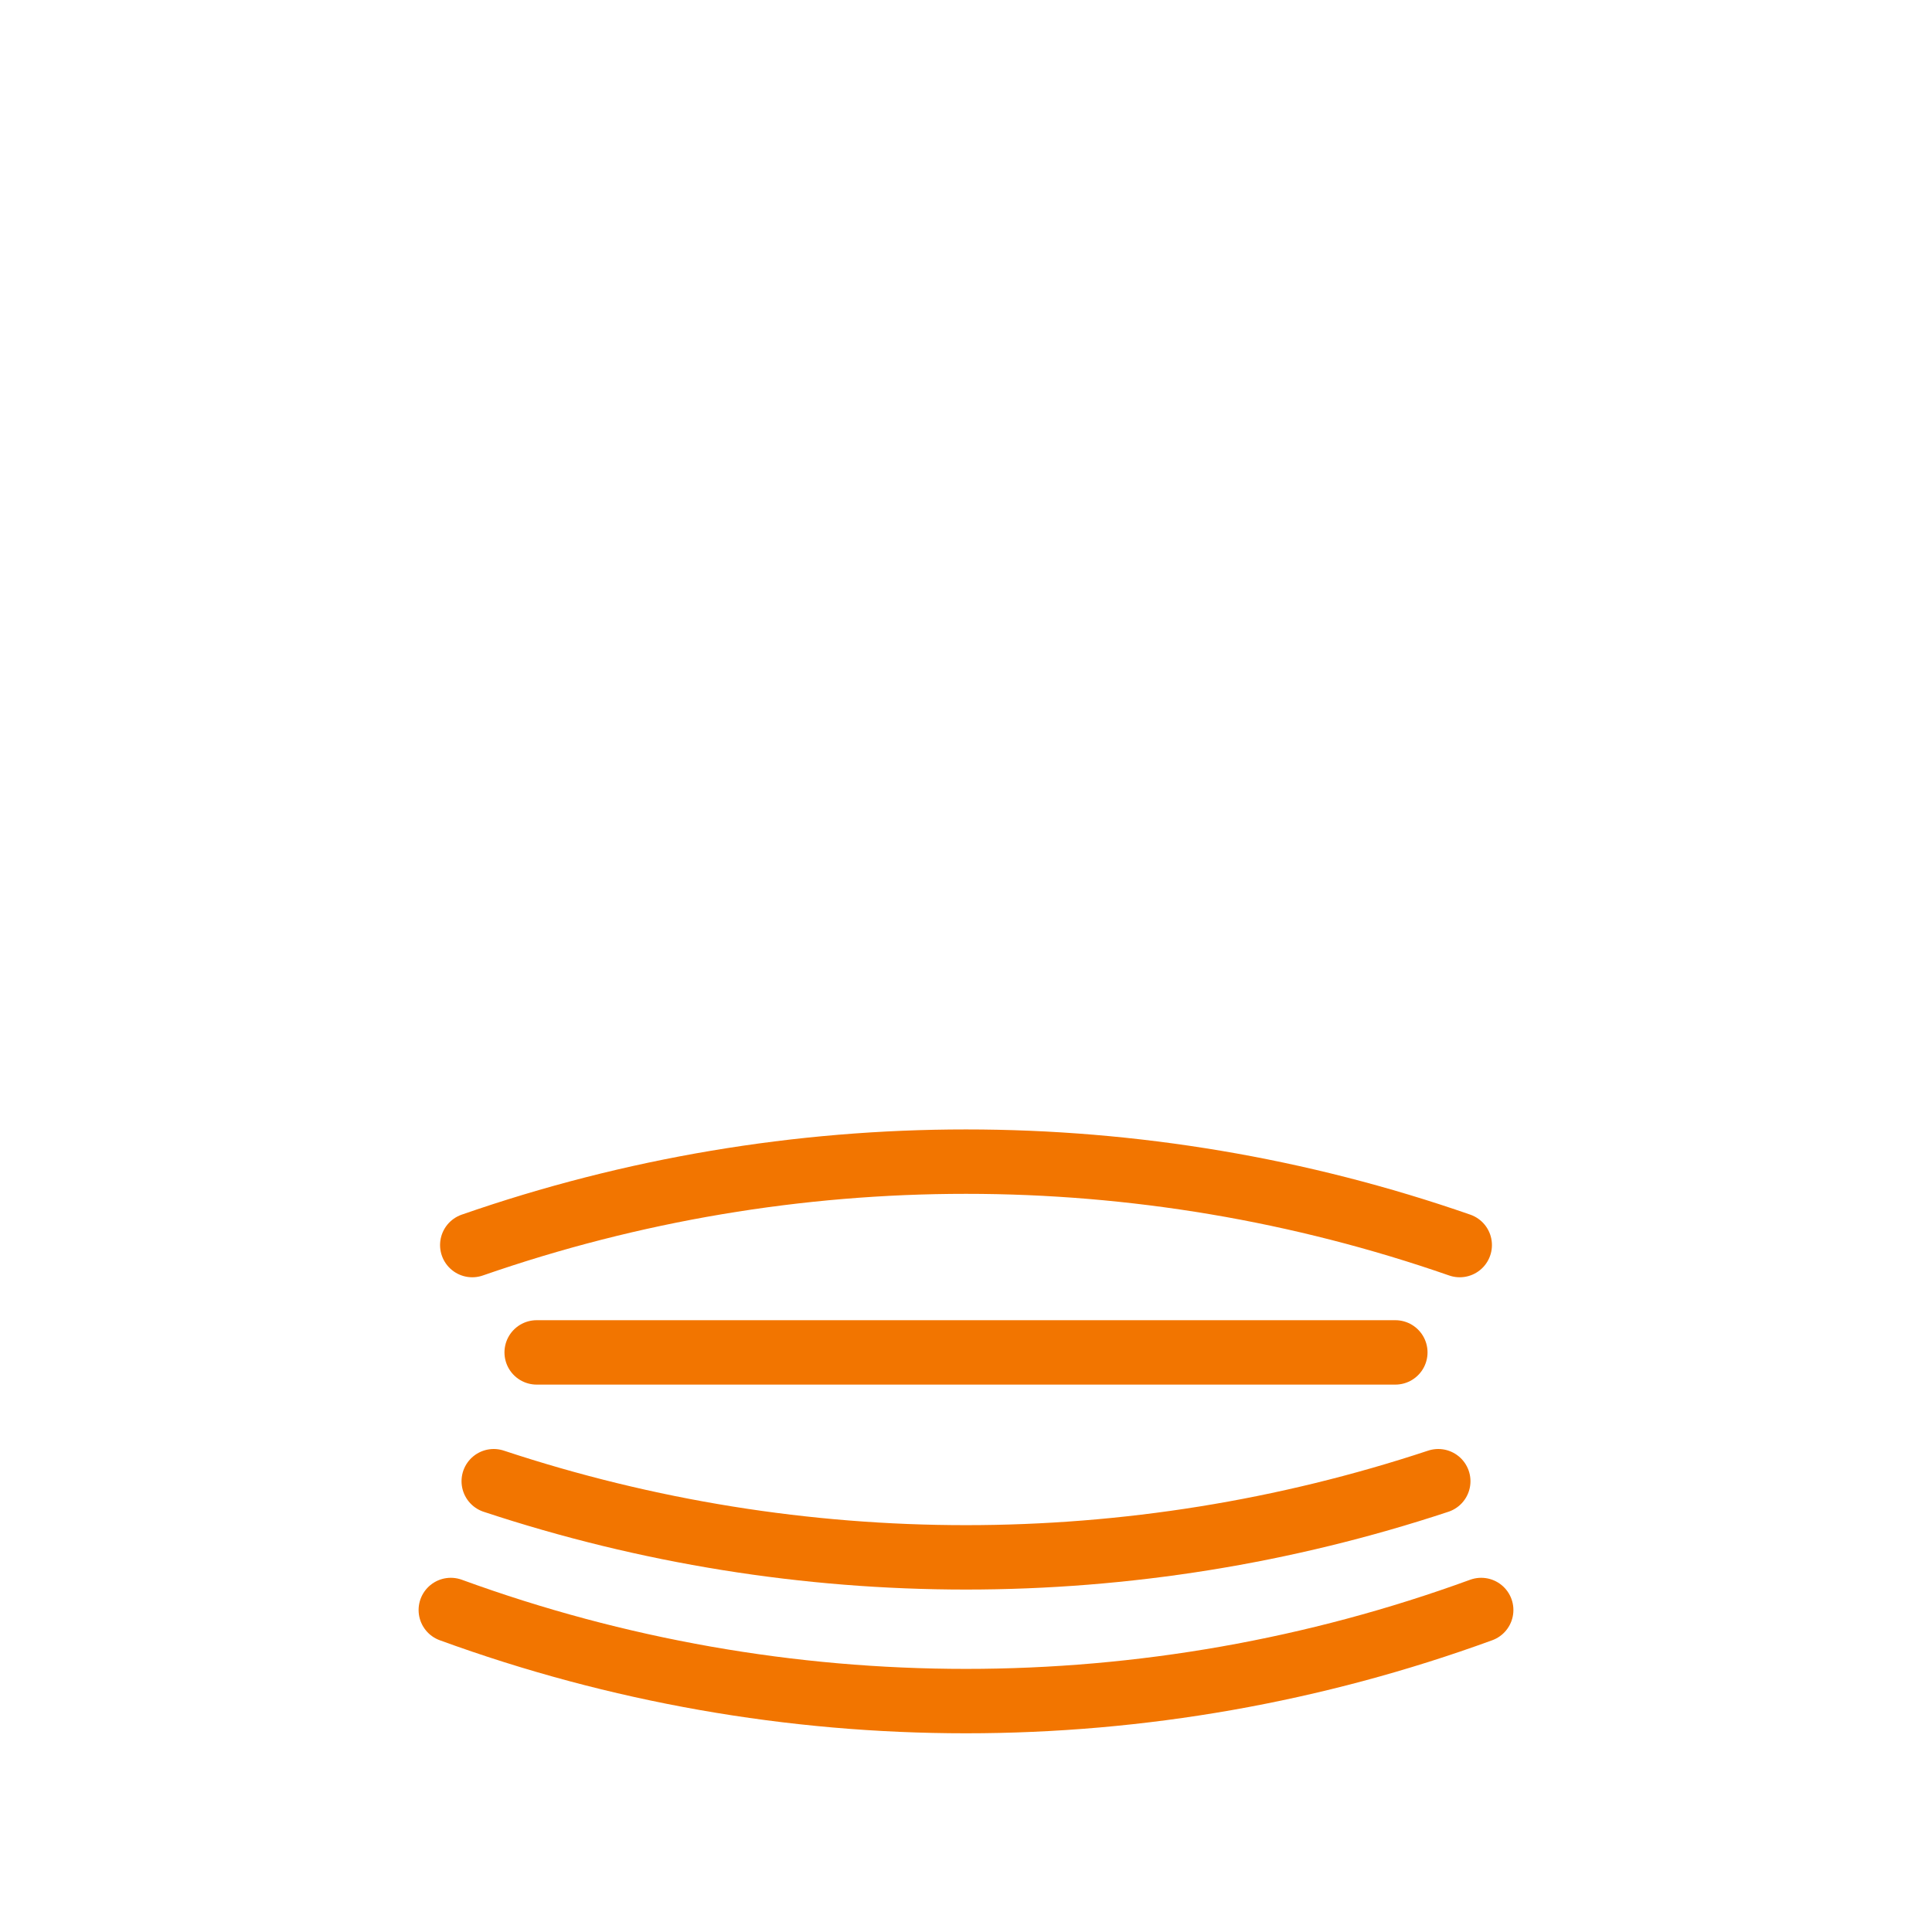
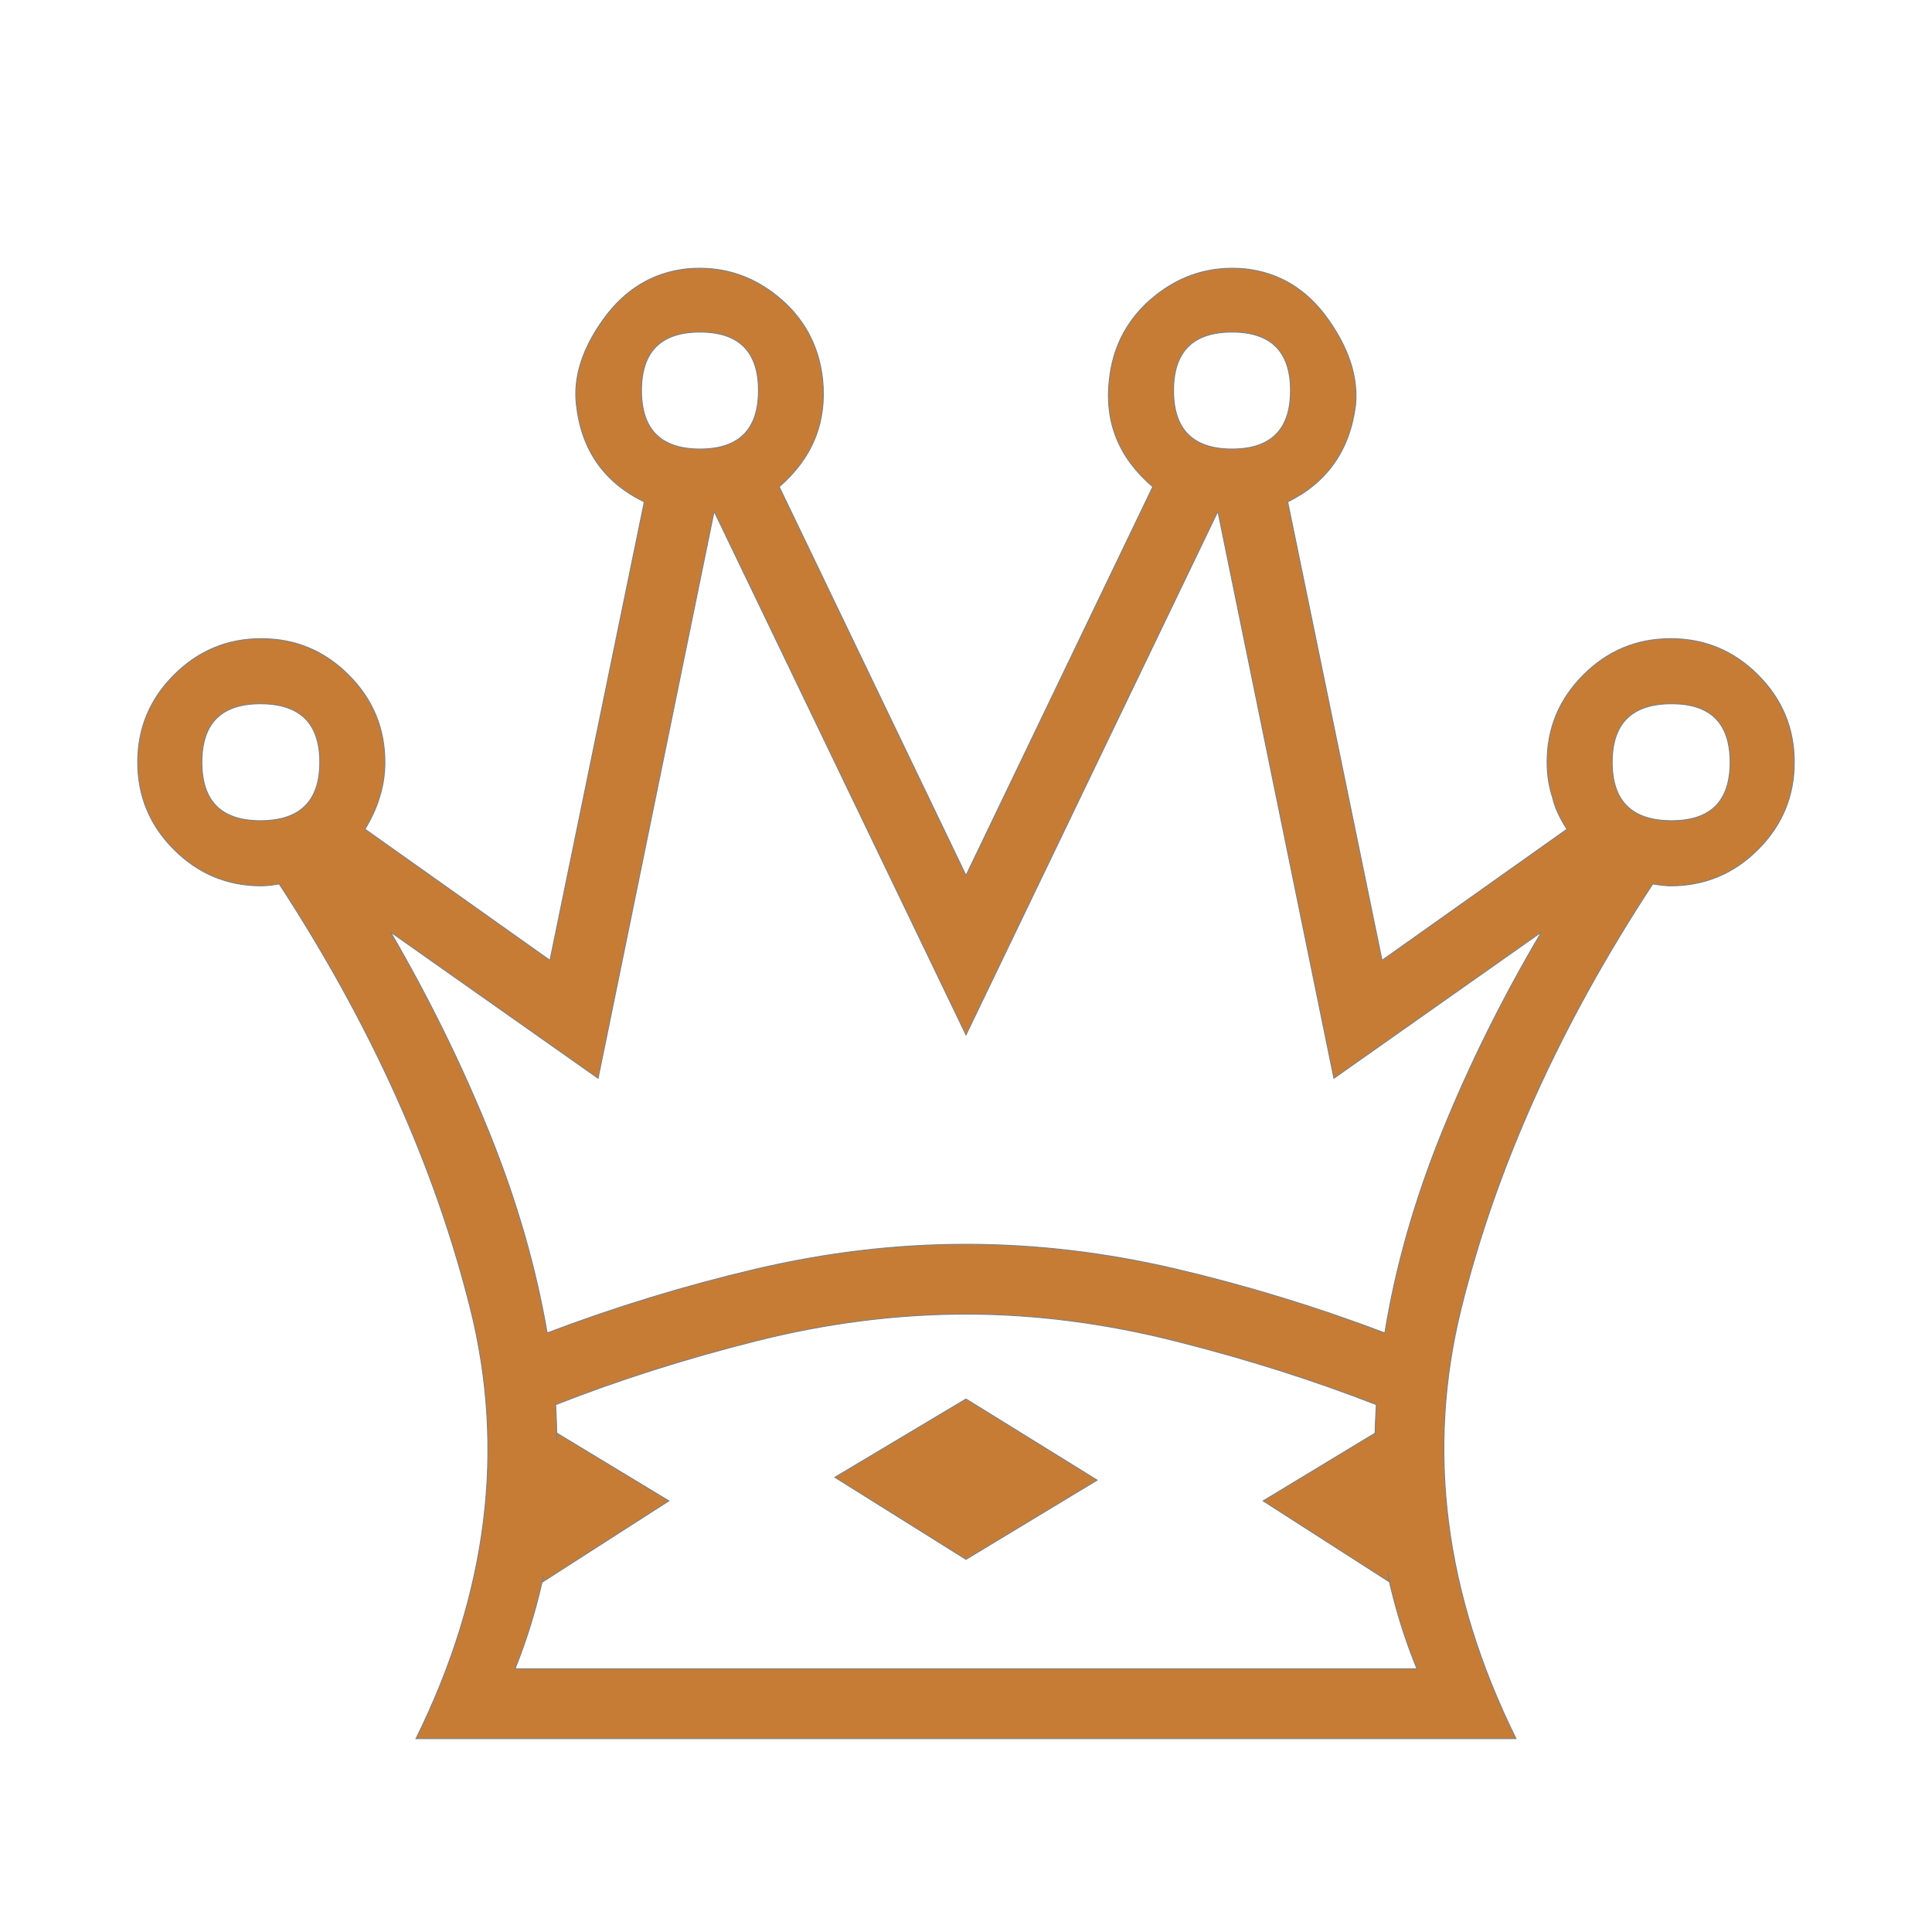
- <svg xmlns="http://www.w3.org/2000/svg" width="40px" height="40px" viewBox="0 0 40 40" version="1.1" baseProfile="full">
-   <g id="2wq" transform="matrix(0.888889 0 0 0.888889 0 0)">
-     <path transform="matrix(1 0 0 1 0 0)" d="M8.75 12C 8.75 11.241 8.482 10.592 7.945 10.055C 7.408 9.518 6.759 9.25 6 9.25C 5.241 9.25 4.592 9.518 4.055 10.055C 3.518 10.592 3.25 11.241 3.25 12C 3.25 12.759 3.518 13.408 4.055 13.945C 4.592 14.482 5.241 14.75 6 14.75C 6.759 14.75 7.408 14.482 7.945 13.945C 8.482 13.408 8.75 12.759 8.75 12" stroke="none" fill-rule="nonzero" style="fill: rgb(255, 255, 255);" />
-     <path transform="matrix(1 0 0 1 0 0)" d="M16.75 9C 16.75 8.241 16.482 7.592 15.945 7.055C 15.408 6.518 14.759 6.25 14 6.25C 13.241 6.25 12.592 6.518 12.055 7.055C 11.518 7.592 11.25 8.241 11.25 9C 11.25 9.759 11.518 10.408 12.055 10.945C 12.592 11.482 13.241 11.75 14 11.75C 14.759 11.75 15.408 11.482 15.945 10.945C 16.482 10.408 16.75 9.759 16.75 9" stroke="none" fill-rule="nonzero" style="fill: rgb(255, 255, 255);" />
-     <path transform="matrix(1 0 0 1 0 0)" d="M25.25 8C 25.25 7.241 24.982 6.592 24.445 6.055C 23.908 5.518 23.259 5.25 22.5 5.25C 21.741 5.25 21.092 5.518 20.555 6.055C 20.018 6.592 19.75 7.241 19.75 8C 19.75 8.759 20.018 9.408 20.555 9.945C 21.092 10.482 21.741 10.75 22.5 10.75C 23.259 10.75 23.908 10.482 24.445 9.945C 24.982 9.408 25.25 8.759 25.25 8" stroke="none" fill-rule="nonzero" style="fill: rgb(255, 255, 255);" />
-     <path transform="matrix(1 0 0 1 0 0)" d="M33.75 9C 33.75 8.241 33.482 7.592 32.945 7.055C 32.408 6.518 31.759 6.25 31 6.25C 30.241 6.25 29.592 6.518 29.055 7.055C 28.518 7.592 28.25 8.241 28.25 9C 28.25 9.759 28.518 10.408 29.055 10.945C 29.592 11.482 30.241 11.75 31 11.75C 31.759 11.75 32.408 11.482 32.945 10.945C 33.482 10.408 33.75 9.759 33.75 9" stroke="none" fill-rule="nonzero" style="fill: rgb(255, 255, 255);" />
-     <path transform="matrix(1 0 0 1 0 0)" d="M41.75 12C 41.75 11.241 41.482 10.592 40.945 10.055C 40.408 9.518 39.759 9.25 39 9.25C 38.241 9.25 37.592 9.518 37.055 10.055C 36.518 10.592 36.25 11.241 36.25 12C 36.25 12.759 36.518 13.408 37.055 13.945C 37.592 14.482 38.241 14.75 39 14.75C 39.759 14.75 40.408 14.482 40.945 13.945C 41.482 13.408 41.75 12.759 41.75 12" stroke="none" fill-rule="nonzero" style="fill: rgb(255, 255, 255);" />
-     <path transform="matrix(1 0 0 1 0 0)" d="M9 26C 17.5 24.5 30 24.5 36 26L36 26L38.5 13.5L31 25L30.7 10.9L25.5 24.5L22.5 10L19.5 24.5L14.3 10.9L14 25L6.5 13.5L9 26z" stroke-width="1.5" style="stroke: rgb(255, 255, 255); fill: rgb(255, 255, 255);" />
-     <path transform="matrix(1 0 0 1 0 0)" d="M9 26C 9 28 10.5 28 11.5 30C 12.5 31.5 12.5 31 12 33.5C 10.5 34.5 11 36 11 36C 9.5 37.5 11 38.5 11 38.5C 17.5 39.5 27.5 39.5 34 38.5C 34 38.5 35.5 37.5 34 36C 34 36 34.5 34.5 33 33.5C 32.5 31 32.5 31.5 33.5 30C 34.5 28 36 28 36 26C 27.5 24.5 17.5 24.5 9 26z" stroke-width="1.5" style="stroke: rgb(255, 255, 255); fill: rgb(255, 255, 255);" />
-     <path transform="matrix(1 0 0 1 0 0)" d="M11 38.5C 18.448 41.091 26.552 41.091 34 38.5" stroke-width="1.5" fill="none" style="stroke: rgb(255, 255, 255);" />
-     <path d="M11 29C 18.448 26.409 26.552 26.409 34 29" stroke-width="1.5" fill="none" transform="matrix(1 0 0 1 0 0)" style="stroke-linecap: round; stroke: rgb(242, 117, 0);" />
-     <path transform="matrix(1 0 0 1 0 0)" d="M12.5 31.5L32.5 31.5" stroke-width="1.5" fill="none" style="stroke-linecap: round; stroke: rgb(242, 117, 0);" />
-     <path transform="matrix(1 0 0 1 0 0)" d="M11.5 34.5C 18.643 36.865 26.357 36.865 33.5 34.5" stroke-width="1.5" fill="none" style="stroke-linecap: round; stroke: rgb(242, 117, 0);" />
-     <path transform="matrix(1 0 0 1 0 0)" d="M10.5 37.5C 18.25 40.329 26.75 40.329 34.5 37.5" stroke-width="1.5" fill="none" style="stroke-linecap: round; stroke: rgb(242, 117, 0);" />
+ <svg xmlns="http://www.w3.org/2000/svg" viewBox="0 0 2048 2048">
+   <g id="g3342-1" style="fill:#f9f9f9;fill-opacity:1" transform="matrix(1, 0, 0, 1, -5.684341886080802e-14, -0.000004155495)">
+     <g style="fill:#f9f9f9;fill-opacity:1" transform="matrix(1,0,0,-1,0,2048)" id="g4-2">
+       <path style="fill-opacity: 1; fill: rgb(255, 255, 255);" d="m 1037.017,233.203 -552.627,6.508 c 76,154 69.133,284.472 31.466,434.805 -37.667,150.333 -96.489,300.167 -193.822,449.5 l -53.712,15.356 c -36.806,10.523 -45.138,4.155 -70.805,29.822 -25.667,25.667 -23.314,36.975 -23.314,72.975 0,36 12.833,49.477 38.5,75.144 25.667,25.667 26.127,29.822 62.127,29.822 36,0 42.969,-8.494 68.636,-34.161 25.667,-25.667 31.992,-26.127 31.992,-62.127 0,-13.333 6.678,-32.508 2.678,-44.508 -2.667,-9.333 -16.345,-22.503 -23.678,-35.169 l 250.019,-181.055 112.272,535.09 c -42.667,20.667 -75.871,55 -81.204,103 -3.333,29.333 18.606,44.326 41.273,75.659 22.667,31.333 21.319,33.659 57.319,37.659 36,3.333 46.523,-6.333 74.523,-29 28,-22.667 40.932,-36.659 44.932,-72.659 4.667,-45.333 -22.939,-64.925 -58.272,-95.591 l 231.749,-473.363 225.613,470.294 c -36,30.667 -60.538,62.53 -55.204,107.864 4,36 23.068,46.925 51.068,69.591 28,22.667 35.455,23.129 71.455,19.796 36,-4 55.962,-15.53 78.296,-46.864 22.333,-31.333 19.894,-46.326 17.227,-75.659 -6,-48 -30,-54.72 -72,-75.387 l 106.136,-544.294 245.09,178.886 c -8,12.667 -46.749,17.53 -48.749,26.864 -4,12 15.477,33.871 15.477,47.204 0,36 15.901,45.356 41.568,71.023 25.667,25.667 44.227,26.227 80.228,26.227 36,0 42.288,-6.697 67.955,-32.364 25.667,-25.667 32.364,-41.159 32.364,-77.159 0,-36 -3.629,-45.356 -29.296,-71.023 -25.667,-25.667 -42.957,-39.553 -78.957,-39.553 -4.667,0 -37.034,-5.842 -45.034,-4.508 -98,-149.333 -159.158,-310.014 -196.492,-460.348 -37.333,-150.333 -39.695,-276.466 36.305,-430.466 z" id="path6-7" />
+     </g>
  </g>
+   <g id="g3342" transform="matrix(1, 0, 0, 1, -5.684341886080802e-14, 2.842170943040401e-14)">
+     <g style="fill:#000000" transform="matrix(1 0 0 -1 0 2048)" id="g4">
+       <path style="stroke: rgb(128, 128, 128); fill: rgb(199, 124, 53);" d="m1024 279h478q-53 130-43 280-100 39-213 67.5t-222 28.5q-110 0-223-28.5t-212-67.5q9-150-43-280h478zm0 450q111 0 223.5-26.5t220.5-67.5q17 105 60.5 212.5t105.5 212.5l-220-155-123 601-267-555-267 555-123-601-220 155q61-105 104.5-212.5t61.5-212.5q108 41 220.5 67.5t223.5 26.5zm0-524h-583q114 231 57.5 456.5t-202.5 449.5q-12-2-19-2-54 0-92.5 38.5t-38.5 92.5 38.5 92.5 92.5 38.5 92.5-38.5 38.5-92.5q0-20-6-38-4-14-15-33l196-139 100 486q-64 31-72 103-5 44 29 91t88 53q54 5 96-29t48-88q7-68-46-114l198-412 198 412q-54 46-46 114 6 54 48 88t96 29q54-6 87.5-53t29.5-91q-9-72-72-103l100-486 196 139q-12 19-15 33-6 18-6 38 0 54 38.5 92.5t92.5 38.5 92.5-38.5 38.5-92.5-38.5-92.5-92.5-38.5q-7 0-19 2-147-224-203-449.5t58-456.5h-583zm-748 1097q-62 0-62-62t62-62q63 0 63 62t-63 62zm466 394q-62 0-62-62t62-62 62 62-62 62zm-152-1167l119-72-134-86q19 86 15 158zm1182 773q-63 0-63-62t63-62q62 0 62 62t-62 62zm-466 394q-62 0-62-62t62-62 62 62-62 62zm152-1167l-119-72 134-86q-20 86-15 158zm-573-47l139 83 139-86-139-84z" id="path6" />
+     </g>
+   </g>
+   <ellipse style="stroke-width: 113.909; fill: rgb(199, 124, 53);" id="path835" cx="579.797" cy="1595.661" rx="24.407" ry="75.932" transform="matrix(1, 0, 0, 1, -5.684341886080802e-14, 2.842170943040401e-14)" />
+   <ellipse style="stroke-width: 94.325; fill: rgb(199, 124, 53);" id="path837" cx="1473.678" cy="1589.33" rx="33.034" ry="77.924" transform="matrix(1, 0, 0, 1, -5.684341886080802e-14, 2.842170943040401e-14)" />
</svg>
